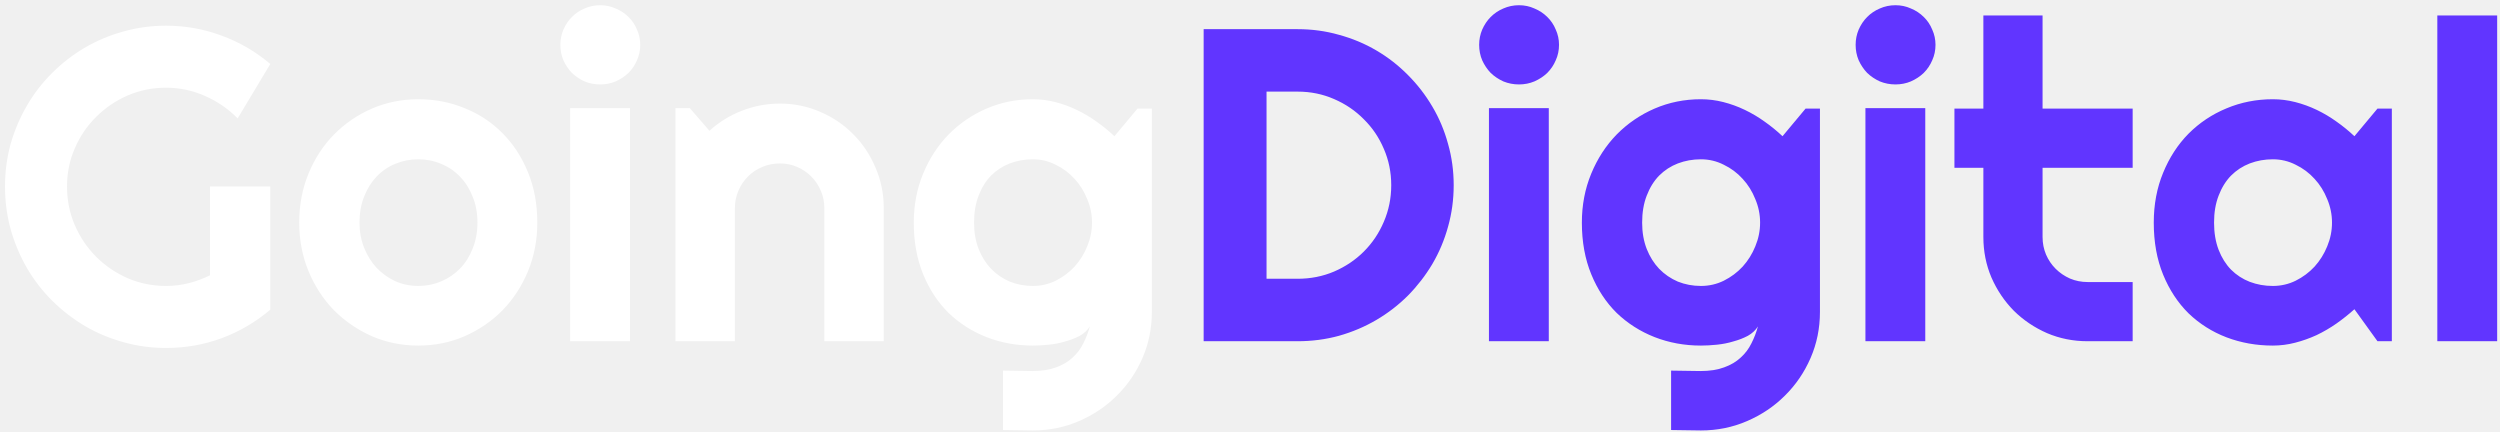
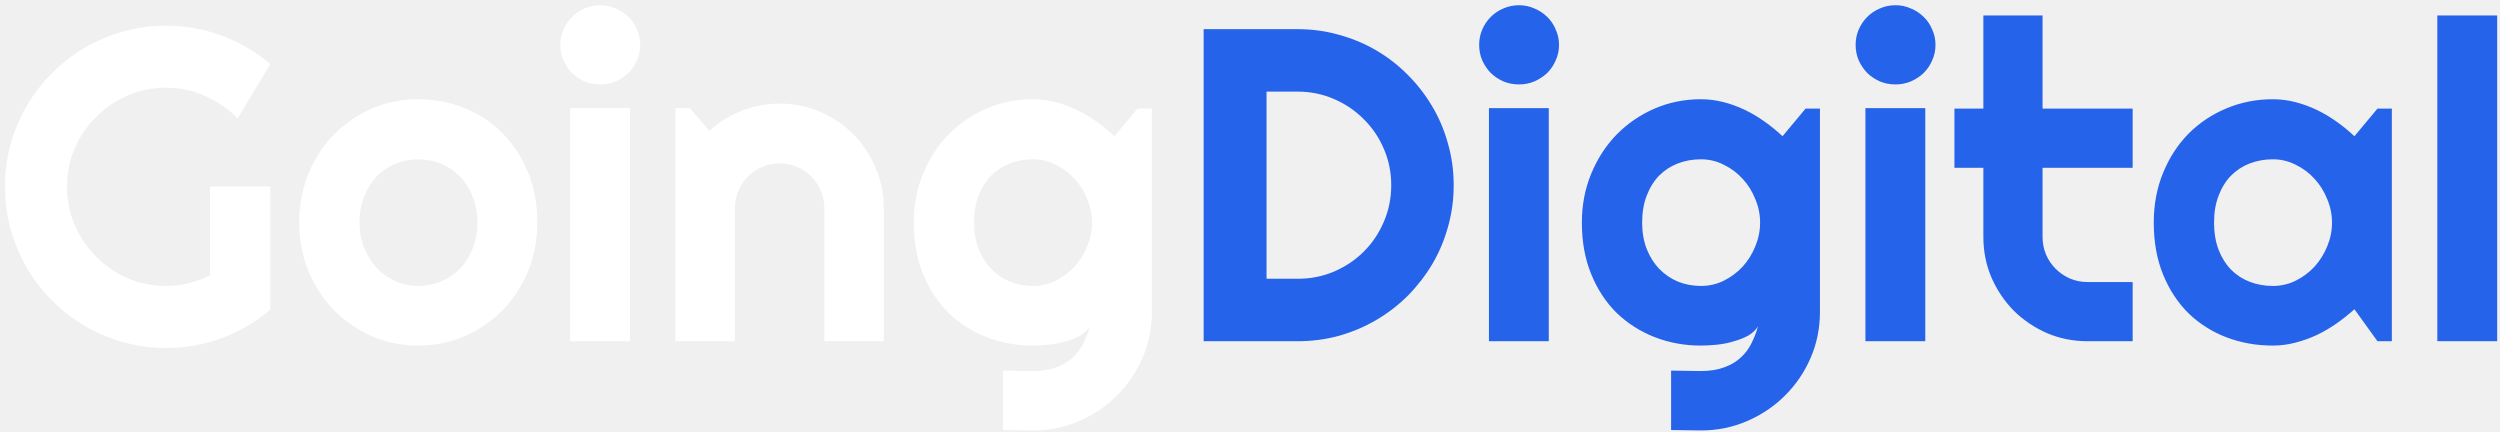
<svg xmlns="http://www.w3.org/2000/svg" width="359" height="62" viewBox="0 0 359 62" fill="none">
  <path d="M38.812 44.469C36.729 46.24 34.406 47.604 31.844 48.562C29.281 49.5 26.615 49.969 23.844 49.969C21.719 49.969 19.667 49.688 17.688 49.125C15.729 48.583 13.896 47.812 12.188 46.812C10.479 45.792 8.917 44.583 7.5 43.188C6.083 41.771 4.875 40.208 3.875 38.5C2.875 36.771 2.094 34.917 1.531 32.938C0.99 30.958 0.719 28.906 0.719 26.781C0.719 24.656 0.99 22.615 1.531 20.656C2.094 18.698 2.875 16.865 3.875 15.156C4.875 13.427 6.083 11.865 7.5 10.469C8.917 9.052 10.479 7.844 12.188 6.844C13.896 5.844 15.729 5.073 17.688 4.531C19.667 3.969 21.719 3.688 23.844 3.688C26.615 3.688 29.281 4.167 31.844 5.125C34.406 6.062 36.729 7.417 38.812 9.188L34.125 17C32.771 15.625 31.208 14.552 29.438 13.781C27.667 12.99 25.802 12.594 23.844 12.594C21.885 12.594 20.042 12.969 18.312 13.719C16.604 14.469 15.104 15.49 13.812 16.781C12.521 18.052 11.5 19.552 10.75 21.281C10 22.99 9.625 24.823 9.625 26.781C9.625 28.76 10 30.615 10.75 32.344C11.5 34.073 12.521 35.583 13.812 36.875C15.104 38.167 16.604 39.188 18.312 39.938C20.042 40.688 21.885 41.062 23.844 41.062C24.969 41.062 26.062 40.927 27.125 40.656C28.188 40.385 29.198 40.01 30.156 39.531V26.781H38.812V44.469ZM77.156 31.969C77.156 34.469 76.708 36.802 75.812 38.969C74.917 41.115 73.698 42.979 72.156 44.562C70.615 46.125 68.802 47.365 66.719 48.281C64.656 49.177 62.438 49.625 60.062 49.625C57.708 49.625 55.49 49.177 53.406 48.281C51.344 47.365 49.531 46.125 47.969 44.562C46.427 42.979 45.208 41.115 44.312 38.969C43.417 36.802 42.969 34.469 42.969 31.969C42.969 29.427 43.417 27.073 44.312 24.906C45.208 22.74 46.427 20.875 47.969 19.312C49.531 17.729 51.344 16.49 53.406 15.594C55.49 14.698 57.708 14.25 60.062 14.25C62.438 14.25 64.656 14.677 66.719 15.531C68.802 16.365 70.615 17.562 72.156 19.125C73.698 20.667 74.917 22.531 75.812 24.719C76.708 26.885 77.156 29.302 77.156 31.969ZM68.562 31.969C68.562 30.594 68.333 29.354 67.875 28.25C67.438 27.125 66.833 26.167 66.062 25.375C65.292 24.562 64.385 23.948 63.344 23.531C62.323 23.094 61.229 22.875 60.062 22.875C58.896 22.875 57.792 23.094 56.75 23.531C55.729 23.948 54.833 24.562 54.062 25.375C53.312 26.167 52.719 27.125 52.281 28.25C51.844 29.354 51.625 30.594 51.625 31.969C51.625 33.26 51.844 34.458 52.281 35.562C52.719 36.667 53.312 37.625 54.062 38.438C54.833 39.25 55.729 39.896 56.75 40.375C57.792 40.833 58.896 41.062 60.062 41.062C61.229 41.062 62.323 40.844 63.344 40.406C64.385 39.969 65.292 39.354 66.062 38.562C66.833 37.771 67.438 36.812 67.875 35.688C68.333 34.562 68.562 33.323 68.562 31.969ZM91.938 6.438C91.938 7.229 91.781 7.969 91.469 8.656C91.177 9.344 90.771 9.948 90.25 10.469C89.729 10.969 89.115 11.375 88.406 11.688C87.719 11.979 86.979 12.125 86.188 12.125C85.396 12.125 84.646 11.979 83.938 11.688C83.25 11.375 82.646 10.969 82.125 10.469C81.625 9.948 81.219 9.344 80.906 8.656C80.615 7.969 80.469 7.229 80.469 6.438C80.469 5.667 80.615 4.938 80.906 4.25C81.219 3.542 81.625 2.938 82.125 2.438C82.646 1.917 83.25 1.51 83.938 1.219C84.646 0.906 85.396 0.75 86.188 0.75C86.979 0.75 87.719 0.906 88.406 1.219C89.115 1.51 89.729 1.917 90.25 2.438C90.771 2.938 91.177 3.542 91.469 4.25C91.781 4.938 91.938 5.667 91.938 6.438ZM90.469 49H81.875V15.531H90.469V49ZM105.531 49H97V15.531H99.062L101.875 18.781C103.25 17.531 104.802 16.573 106.531 15.906C108.281 15.219 110.104 14.875 112 14.875C114.042 14.875 115.969 15.271 117.781 16.062C119.594 16.833 121.177 17.906 122.531 19.281C123.885 20.635 124.948 22.229 125.719 24.062C126.51 25.875 126.906 27.812 126.906 29.875V49H118.375V29.875C118.375 29 118.208 28.177 117.875 27.406C117.542 26.615 117.083 25.927 116.5 25.344C115.917 24.76 115.24 24.302 114.469 23.969C113.698 23.635 112.875 23.469 112 23.469C111.104 23.469 110.26 23.635 109.469 23.969C108.677 24.302 107.99 24.76 107.406 25.344C106.823 25.927 106.365 26.615 106.031 27.406C105.698 28.177 105.531 29 105.531 29.875V49ZM156.812 31.969C156.812 30.802 156.583 29.677 156.125 28.594C155.688 27.49 155.083 26.521 154.312 25.688C153.542 24.833 152.635 24.156 151.594 23.656C150.573 23.135 149.479 22.875 148.312 22.875C147.146 22.875 146.042 23.073 145 23.469C143.979 23.865 143.083 24.448 142.312 25.219C141.562 25.99 140.969 26.948 140.531 28.094C140.094 29.219 139.875 30.51 139.875 31.969C139.875 33.365 140.094 34.625 140.531 35.75C140.969 36.854 141.562 37.802 142.312 38.594C143.083 39.385 143.979 40 145 40.438C146.042 40.854 147.146 41.062 148.312 41.062C149.479 41.062 150.573 40.812 151.594 40.312C152.635 39.792 153.542 39.115 154.312 38.281C155.083 37.427 155.688 36.458 156.125 35.375C156.583 34.271 156.812 33.135 156.812 31.969ZM165.406 44.781C165.406 47.135 164.958 49.344 164.062 51.406C163.167 53.469 161.938 55.271 160.375 56.812C158.833 58.354 157.021 59.573 154.938 60.469C152.875 61.365 150.667 61.812 148.312 61.812L144.031 61.75V53.219L148.25 53.281C149.583 53.281 150.719 53.104 151.656 52.75C152.594 52.417 153.385 51.948 154.031 51.344C154.677 50.76 155.188 50.083 155.562 49.312C155.958 48.542 156.271 47.729 156.5 46.875C156.167 47.417 155.688 47.865 155.062 48.219C154.438 48.552 153.74 48.823 152.969 49.031C152.219 49.26 151.427 49.417 150.594 49.5C149.781 49.583 149.021 49.625 148.312 49.625C145.958 49.625 143.74 49.219 141.656 48.406C139.594 47.594 137.781 46.438 136.219 44.938C134.677 43.417 133.458 41.562 132.562 39.375C131.667 37.188 131.219 34.719 131.219 31.969C131.219 29.448 131.667 27.104 132.562 24.938C133.458 22.771 134.677 20.896 136.219 19.312C137.781 17.729 139.594 16.49 141.656 15.594C143.74 14.698 145.958 14.25 148.312 14.25C149.396 14.25 150.469 14.385 151.531 14.656C152.594 14.927 153.625 15.302 154.625 15.781C155.625 16.26 156.573 16.823 157.469 17.469C158.385 18.115 159.24 18.812 160.031 19.562L163.344 15.594H165.406V44.781Z" fill="white" />
-   <path d="M208.75 26.594C208.75 28.656 208.479 30.646 207.938 32.562C207.417 34.458 206.667 36.24 205.688 37.906C204.708 39.552 203.542 41.062 202.188 42.438C200.833 43.792 199.323 44.958 197.656 45.938C195.99 46.917 194.198 47.677 192.281 48.219C190.385 48.74 188.406 49 186.344 49H172.844V4.188H186.344C188.406 4.188 190.385 4.458 192.281 5C194.198 5.521 195.99 6.271 197.656 7.25C199.323 8.229 200.833 9.406 202.188 10.781C203.542 12.135 204.708 13.646 205.688 15.312C206.667 16.958 207.417 18.74 207.938 20.656C208.479 22.552 208.75 24.531 208.75 26.594ZM199.781 26.594C199.781 24.74 199.427 23 198.719 21.375C198.031 19.75 197.073 18.333 195.844 17.125C194.635 15.896 193.208 14.927 191.562 14.219C189.938 13.51 188.198 13.156 186.344 13.156H181.875V40.031H186.344C188.198 40.031 189.938 39.688 191.562 39C193.208 38.292 194.635 37.333 195.844 36.125C197.073 34.896 198.031 33.469 198.719 31.844C199.427 30.198 199.781 28.448 199.781 26.594ZM223.875 6.438C223.875 7.229 223.719 7.969 223.406 8.656C223.115 9.344 222.708 9.948 222.188 10.469C221.667 10.969 221.052 11.375 220.344 11.688C219.656 11.979 218.917 12.125 218.125 12.125C217.333 12.125 216.583 11.979 215.875 11.688C215.188 11.375 214.583 10.969 214.062 10.469C213.562 9.948 213.156 9.344 212.844 8.656C212.552 7.969 212.406 7.229 212.406 6.438C212.406 5.667 212.552 4.938 212.844 4.25C213.156 3.542 213.562 2.938 214.062 2.438C214.583 1.917 215.188 1.51 215.875 1.219C216.583 0.906 217.333 0.75 218.125 0.75C218.917 0.75 219.656 0.906 220.344 1.219C221.052 1.51 221.667 1.917 222.188 2.438C222.708 2.938 223.115 3.542 223.406 4.25C223.719 4.938 223.875 5.667 223.875 6.438ZM222.406 49H213.812V15.531H222.406V49ZM252.75 31.969C252.75 30.802 252.521 29.677 252.062 28.594C251.625 27.49 251.021 26.521 250.25 25.688C249.479 24.833 248.573 24.156 247.531 23.656C246.51 23.135 245.417 22.875 244.25 22.875C243.083 22.875 241.979 23.073 240.938 23.469C239.917 23.865 239.021 24.448 238.25 25.219C237.5 25.99 236.906 26.948 236.469 28.094C236.031 29.219 235.812 30.51 235.812 31.969C235.812 33.365 236.031 34.625 236.469 35.75C236.906 36.854 237.5 37.802 238.25 38.594C239.021 39.385 239.917 40 240.938 40.438C241.979 40.854 243.083 41.062 244.25 41.062C245.417 41.062 246.51 40.812 247.531 40.312C248.573 39.792 249.479 39.115 250.25 38.281C251.021 37.427 251.625 36.458 252.062 35.375C252.521 34.271 252.75 33.135 252.75 31.969ZM261.344 44.781C261.344 47.135 260.896 49.344 260 51.406C259.104 53.469 257.875 55.271 256.312 56.812C254.771 58.354 252.958 59.573 250.875 60.469C248.812 61.365 246.604 61.812 244.25 61.812L239.969 61.75V53.219L244.188 53.281C245.521 53.281 246.656 53.104 247.594 52.75C248.531 52.417 249.323 51.948 249.969 51.344C250.615 50.76 251.125 50.083 251.5 49.312C251.896 48.542 252.208 47.729 252.438 46.875C252.104 47.417 251.625 47.865 251 48.219C250.375 48.552 249.677 48.823 248.906 49.031C248.156 49.26 247.365 49.417 246.531 49.5C245.719 49.583 244.958 49.625 244.25 49.625C241.896 49.625 239.677 49.219 237.594 48.406C235.531 47.594 233.719 46.438 232.156 44.938C230.615 43.417 229.396 41.562 228.5 39.375C227.604 37.188 227.156 34.719 227.156 31.969C227.156 29.448 227.604 27.104 228.5 24.938C229.396 22.771 230.615 20.896 232.156 19.312C233.719 17.729 235.531 16.49 237.594 15.594C239.677 14.698 241.896 14.25 244.25 14.25C245.333 14.25 246.406 14.385 247.469 14.656C248.531 14.927 249.562 15.302 250.562 15.781C251.562 16.26 252.51 16.823 253.406 17.469C254.323 18.115 255.177 18.812 255.969 19.562L259.281 15.594H261.344V44.781ZM277.938 6.438C277.938 7.229 277.781 7.969 277.469 8.656C277.177 9.344 276.771 9.948 276.25 10.469C275.729 10.969 275.115 11.375 274.406 11.688C273.719 11.979 272.979 12.125 272.188 12.125C271.396 12.125 270.646 11.979 269.938 11.688C269.25 11.375 268.646 10.969 268.125 10.469C267.625 9.948 267.219 9.344 266.906 8.656C266.615 7.969 266.469 7.229 266.469 6.438C266.469 5.667 266.615 4.938 266.906 4.25C267.219 3.542 267.625 2.938 268.125 2.438C268.646 1.917 269.25 1.51 269.938 1.219C270.646 0.906 271.396 0.75 272.188 0.75C272.979 0.75 273.719 0.906 274.406 1.219C275.115 1.51 275.729 1.917 276.25 2.438C276.771 2.938 277.177 3.542 277.469 4.25C277.781 4.938 277.938 5.667 277.938 6.438ZM276.469 49H267.875V15.531H276.469V49ZM299.781 49C297.719 49 295.781 48.615 293.969 47.844C292.156 47.052 290.562 45.979 289.188 44.625C287.833 43.25 286.76 41.656 285.969 39.844C285.198 38.031 284.812 36.094 284.812 34.031V24.094H280.656V15.594H284.812V2.219H293.312V15.594H306.25V24.094H293.312V34.031C293.312 34.927 293.479 35.771 293.812 36.562C294.146 37.333 294.604 38.01 295.188 38.594C295.771 39.177 296.458 39.646 297.25 40C298.042 40.333 298.885 40.5 299.781 40.5H306.25V49H299.781ZM343.469 49H341.406L338.094 44.406C337.281 45.135 336.417 45.823 335.5 46.469C334.604 47.094 333.656 47.646 332.656 48.125C331.656 48.583 330.625 48.948 329.562 49.219C328.521 49.49 327.458 49.625 326.375 49.625C324.021 49.625 321.802 49.229 319.719 48.438C317.656 47.646 315.844 46.5 314.281 45C312.74 43.479 311.521 41.625 310.625 39.438C309.729 37.25 309.281 34.76 309.281 31.969C309.281 29.365 309.729 26.979 310.625 24.812C311.521 22.625 312.74 20.75 314.281 19.188C315.844 17.625 317.656 16.417 319.719 15.562C321.802 14.688 324.021 14.25 326.375 14.25C327.458 14.25 328.531 14.385 329.594 14.656C330.656 14.927 331.688 15.302 332.688 15.781C333.688 16.26 334.635 16.823 335.531 17.469C336.448 18.115 337.302 18.812 338.094 19.562L341.406 15.594H343.469V49ZM334.875 31.969C334.875 30.802 334.646 29.677 334.188 28.594C333.75 27.49 333.146 26.521 332.375 25.688C331.604 24.833 330.698 24.156 329.656 23.656C328.635 23.135 327.542 22.875 326.375 22.875C325.208 22.875 324.104 23.073 323.062 23.469C322.042 23.865 321.146 24.448 320.375 25.219C319.625 25.99 319.031 26.948 318.594 28.094C318.156 29.219 317.938 30.51 317.938 31.969C317.938 33.427 318.156 34.729 318.594 35.875C319.031 37 319.625 37.948 320.375 38.719C321.146 39.49 322.042 40.073 323.062 40.469C324.104 40.865 325.208 41.062 326.375 41.062C327.542 41.062 328.635 40.812 329.656 40.312C330.698 39.792 331.604 39.115 332.375 38.281C333.146 37.427 333.75 36.458 334.188 35.375C334.646 34.271 334.875 33.135 334.875 31.969ZM358.594 49H350V2.219H358.594V49Z" fill="#6135FF" />
+   <path d="M208.75 26.594C208.75 28.656 208.479 30.646 207.938 32.562C207.417 34.458 206.667 36.24 205.688 37.906C204.708 39.552 203.542 41.062 202.188 42.438C200.833 43.792 199.323 44.958 197.656 45.938C195.99 46.917 194.198 47.677 192.281 48.219C190.385 48.74 188.406 49 186.344 49H172.844V4.188H186.344C188.406 4.188 190.385 4.458 192.281 5C194.198 5.521 195.99 6.271 197.656 7.25C199.323 8.229 200.833 9.406 202.188 10.781C203.542 12.135 204.708 13.646 205.688 15.312C206.667 16.958 207.417 18.74 207.938 20.656C208.479 22.552 208.75 24.531 208.75 26.594ZM199.781 26.594C199.781 24.74 199.427 23 198.719 21.375C198.031 19.75 197.073 18.333 195.844 17.125C194.635 15.896 193.208 14.927 191.562 14.219C189.938 13.51 188.198 13.156 186.344 13.156H181.875V40.031H186.344C188.198 40.031 189.938 39.688 191.562 39C193.208 38.292 194.635 37.333 195.844 36.125C197.073 34.896 198.031 33.469 198.719 31.844C199.427 30.198 199.781 28.448 199.781 26.594ZM223.875 6.438C223.875 7.229 223.719 7.969 223.406 8.656C223.115 9.344 222.708 9.948 222.188 10.469C221.667 10.969 221.052 11.375 220.344 11.688C219.656 11.979 218.917 12.125 218.125 12.125C217.333 12.125 216.583 11.979 215.875 11.688C215.188 11.375 214.583 10.969 214.062 10.469C213.562 9.948 213.156 9.344 212.844 8.656C212.552 7.969 212.406 7.229 212.406 6.438C212.406 5.667 212.552 4.938 212.844 4.25C213.156 3.542 213.562 2.938 214.062 2.438C214.583 1.917 215.188 1.51 215.875 1.219C216.583 0.906 217.333 0.75 218.125 0.75C218.917 0.75 219.656 0.906 220.344 1.219C221.052 1.51 221.667 1.917 222.188 2.438C222.708 2.938 223.115 3.542 223.406 4.25C223.719 4.938 223.875 5.667 223.875 6.438ZM222.406 49H213.812V15.531H222.406V49ZM252.75 31.969C252.75 30.802 252.521 29.677 252.062 28.594C251.625 27.49 251.021 26.521 250.25 25.688C249.479 24.833 248.573 24.156 247.531 23.656C246.51 23.135 245.417 22.875 244.25 22.875C243.083 22.875 241.979 23.073 240.938 23.469C239.917 23.865 239.021 24.448 238.25 25.219C237.5 25.99 236.906 26.948 236.469 28.094C236.031 29.219 235.812 30.51 235.812 31.969C235.812 33.365 236.031 34.625 236.469 35.75C236.906 36.854 237.5 37.802 238.25 38.594C239.021 39.385 239.917 40 240.938 40.438C241.979 40.854 243.083 41.062 244.25 41.062C245.417 41.062 246.51 40.812 247.531 40.312C248.573 39.792 249.479 39.115 250.25 38.281C251.021 37.427 251.625 36.458 252.062 35.375C252.521 34.271 252.75 33.135 252.75 31.969ZM261.344 44.781C261.344 47.135 260.896 49.344 260 51.406C259.104 53.469 257.875 55.271 256.312 56.812C254.771 58.354 252.958 59.573 250.875 60.469C248.812 61.365 246.604 61.812 244.25 61.812L239.969 61.75V53.219L244.188 53.281C245.521 53.281 246.656 53.104 247.594 52.75C248.531 52.417 249.323 51.948 249.969 51.344C250.615 50.76 251.125 50.083 251.5 49.312C251.896 48.542 252.208 47.729 252.438 46.875C252.104 47.417 251.625 47.865 251 48.219C250.375 48.552 249.677 48.823 248.906 49.031C248.156 49.26 247.365 49.417 246.531 49.5C245.719 49.583 244.958 49.625 244.25 49.625C241.896 49.625 239.677 49.219 237.594 48.406C235.531 47.594 233.719 46.438 232.156 44.938C230.615 43.417 229.396 41.562 228.5 39.375C227.604 37.188 227.156 34.719 227.156 31.969C227.156 29.448 227.604 27.104 228.5 24.938C229.396 22.771 230.615 20.896 232.156 19.312C233.719 17.729 235.531 16.49 237.594 15.594C239.677 14.698 241.896 14.25 244.25 14.25C245.333 14.25 246.406 14.385 247.469 14.656C248.531 14.927 249.562 15.302 250.562 15.781C251.562 16.26 252.51 16.823 253.406 17.469C254.323 18.115 255.177 18.812 255.969 19.562L259.281 15.594H261.344V44.781ZM277.938 6.438C277.938 7.229 277.781 7.969 277.469 8.656C277.177 9.344 276.771 9.948 276.25 10.469C275.729 10.969 275.115 11.375 274.406 11.688C273.719 11.979 272.979 12.125 272.188 12.125C271.396 12.125 270.646 11.979 269.938 11.688C269.25 11.375 268.646 10.969 268.125 10.469C267.625 9.948 267.219 9.344 266.906 8.656C266.615 7.969 266.469 7.229 266.469 6.438C266.469 5.667 266.615 4.938 266.906 4.25C267.219 3.542 267.625 2.938 268.125 2.438C268.646 1.917 269.25 1.51 269.938 1.219C270.646 0.906 271.396 0.75 272.188 0.75C272.979 0.75 273.719 0.906 274.406 1.219C275.115 1.51 275.729 1.917 276.25 2.438C276.771 2.938 277.177 3.542 277.469 4.25C277.781 4.938 277.938 5.667 277.938 6.438ZM276.469 49H267.875V15.531H276.469V49ZM299.781 49C297.719 49 295.781 48.615 293.969 47.844C292.156 47.052 290.562 45.979 289.188 44.625C287.833 43.25 286.76 41.656 285.969 39.844C285.198 38.031 284.812 36.094 284.812 34.031V24.094H280.656V15.594H284.812V2.219H293.312V15.594H306.25V24.094H293.312V34.031C293.312 34.927 293.479 35.771 293.812 36.562C294.146 37.333 294.604 38.01 295.188 38.594C295.771 39.177 296.458 39.646 297.25 40C298.042 40.333 298.885 40.5 299.781 40.5H306.25V49H299.781ZM343.469 49H341.406L338.094 44.406C337.281 45.135 336.417 45.823 335.5 46.469C334.604 47.094 333.656 47.646 332.656 48.125C331.656 48.583 330.625 48.948 329.562 49.219C328.521 49.49 327.458 49.625 326.375 49.625C324.021 49.625 321.802 49.229 319.719 48.438C317.656 47.646 315.844 46.5 314.281 45C312.74 43.479 311.521 41.625 310.625 39.438C309.729 37.25 309.281 34.76 309.281 31.969C309.281 29.365 309.729 26.979 310.625 24.812C311.521 22.625 312.74 20.75 314.281 19.188C315.844 17.625 317.656 16.417 319.719 15.562C321.802 14.688 324.021 14.25 326.375 14.25C327.458 14.25 328.531 14.385 329.594 14.656C330.656 14.927 331.688 15.302 332.688 15.781C333.688 16.26 334.635 16.823 335.531 17.469C336.448 18.115 337.302 18.812 338.094 19.562L341.406 15.594H343.469V49ZM334.875 31.969C334.875 30.802 334.646 29.677 334.188 28.594C333.75 27.49 333.146 26.521 332.375 25.688C331.604 24.833 330.698 24.156 329.656 23.656C328.635 23.135 327.542 22.875 326.375 22.875C325.208 22.875 324.104 23.073 323.062 23.469C322.042 23.865 321.146 24.448 320.375 25.219C319.625 25.99 319.031 26.948 318.594 28.094C318.156 29.219 317.938 30.51 317.938 31.969C317.938 33.427 318.156 34.729 318.594 35.875C319.031 37 319.625 37.948 320.375 38.719C321.146 39.49 322.042 40.073 323.062 40.469C324.104 40.865 325.208 41.062 326.375 41.062C327.542 41.062 328.635 40.812 329.656 40.312C330.698 39.792 331.604 39.115 332.375 38.281C333.146 37.427 333.75 36.458 334.188 35.375C334.646 34.271 334.875 33.135 334.875 31.969ZM358.594 49H350V2.219H358.594V49Z" fill="#2563EB" />
</svg>
